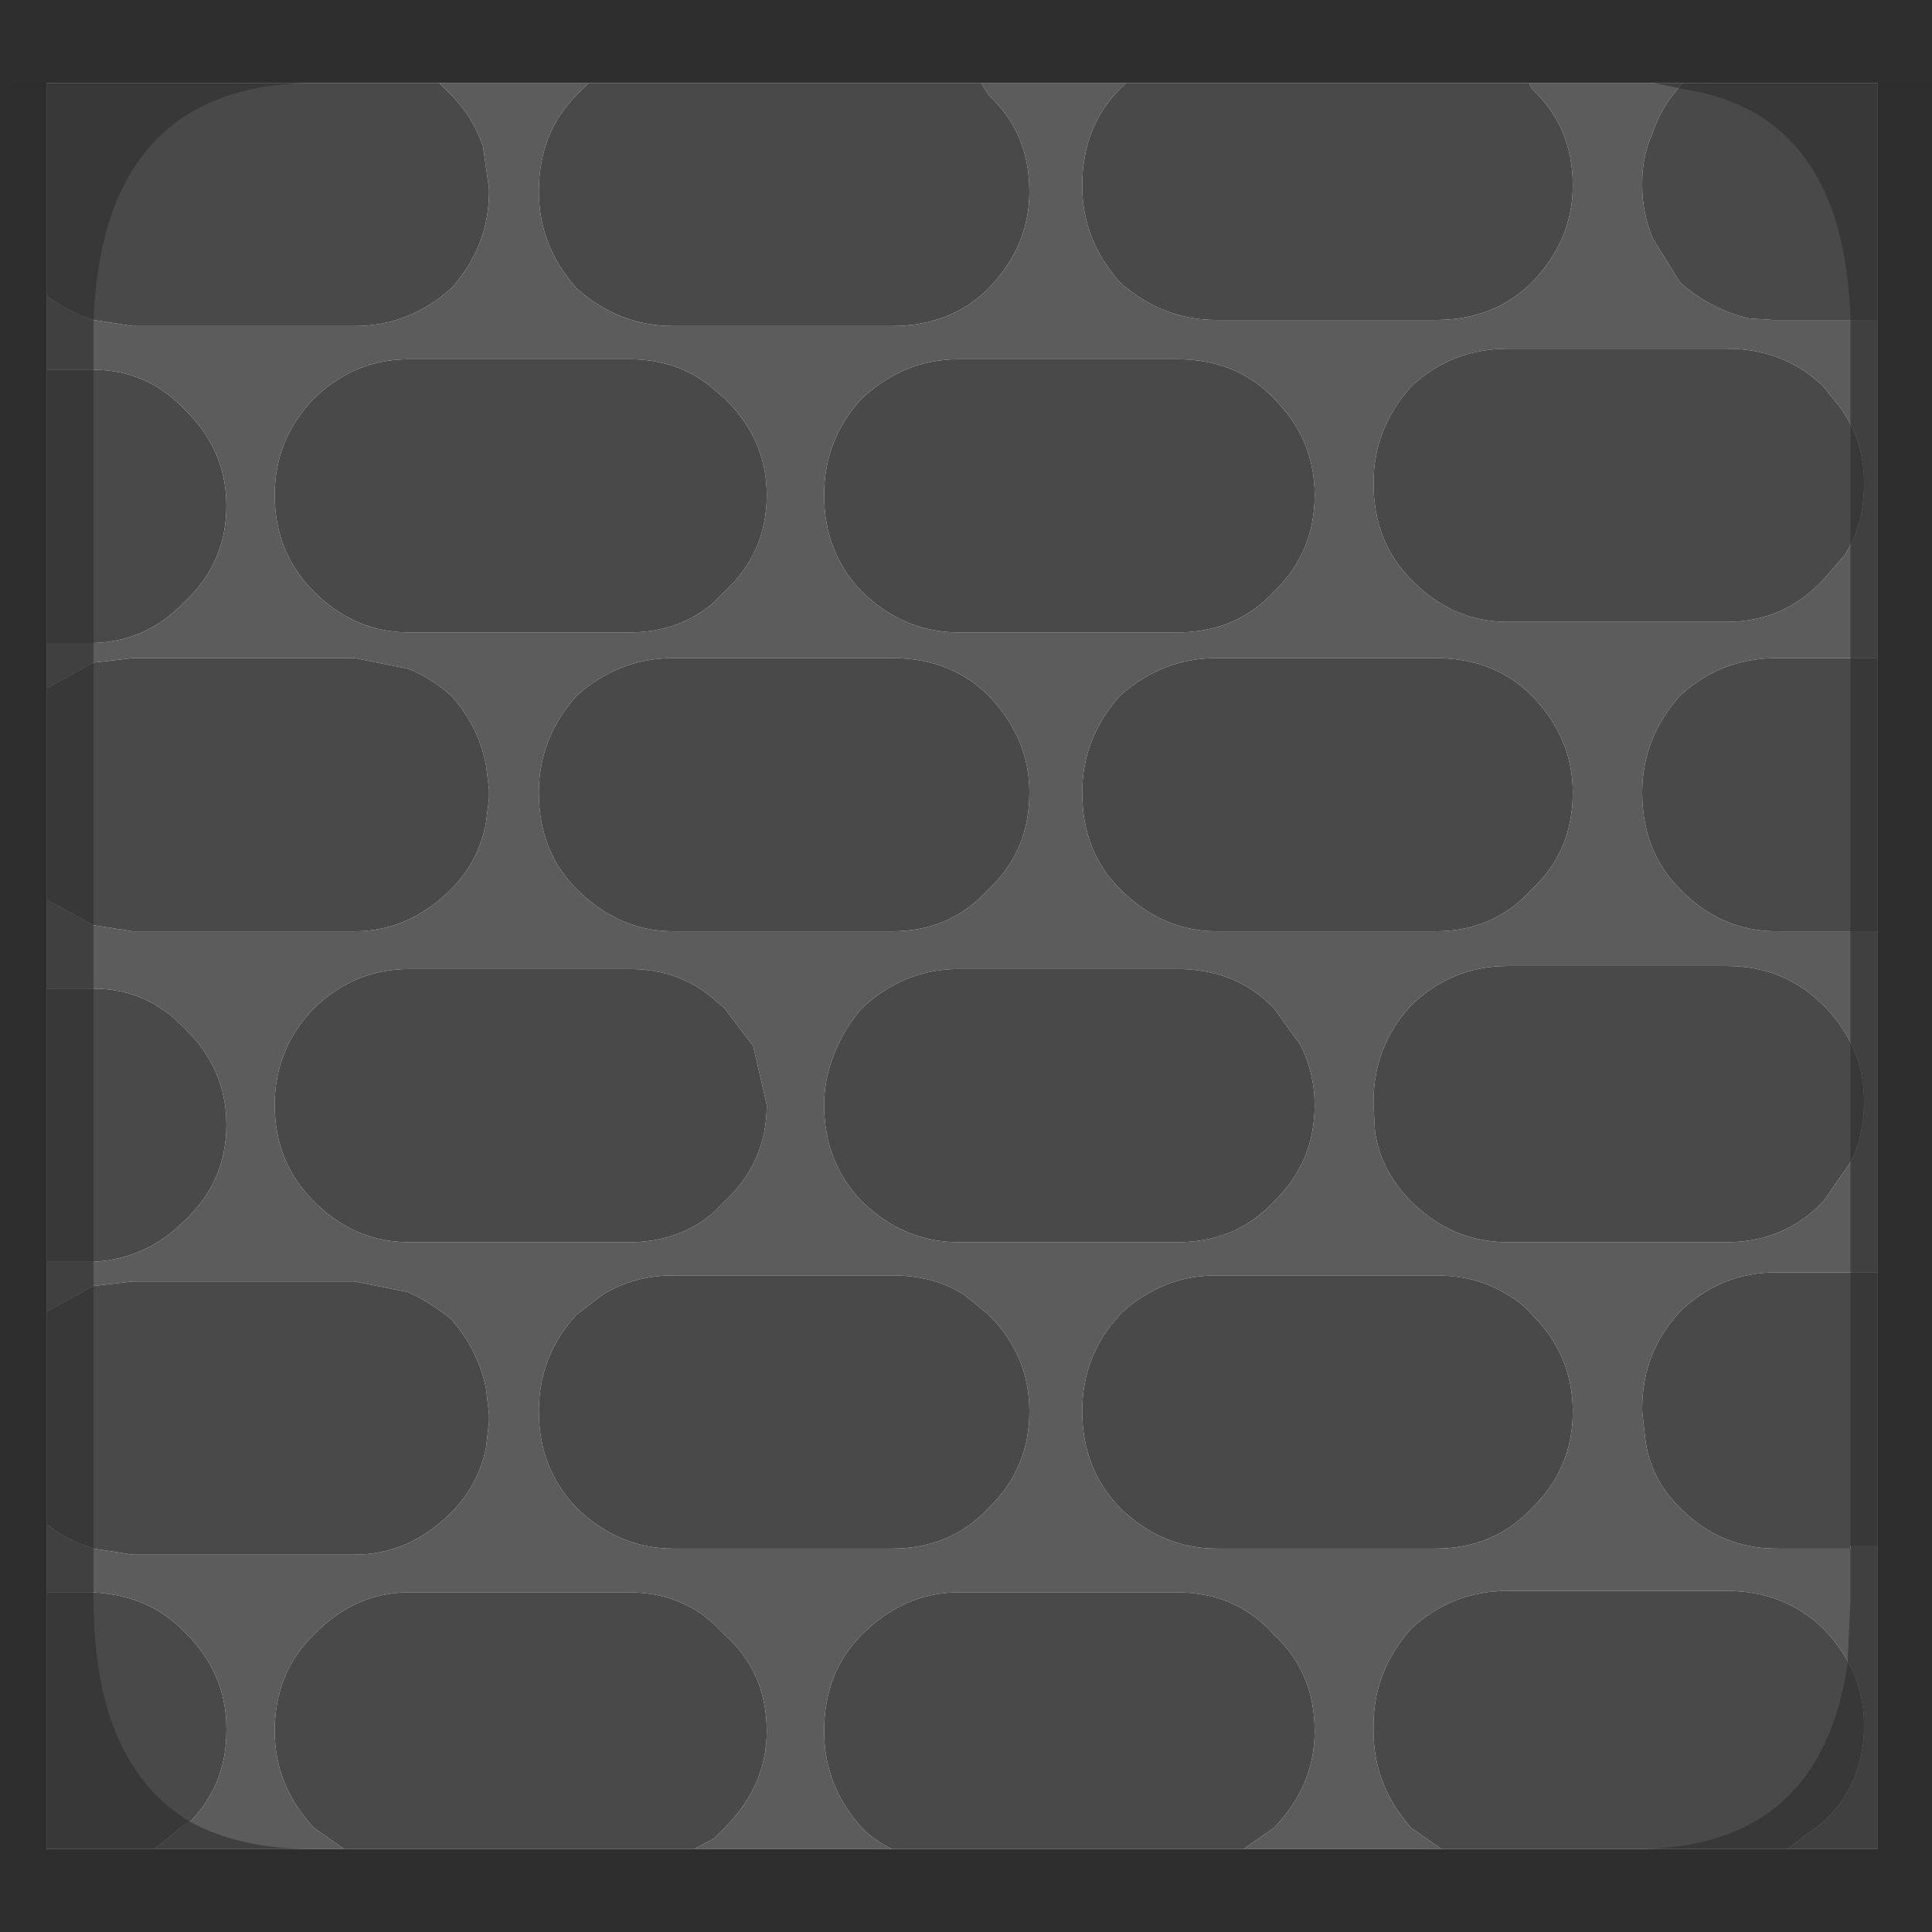
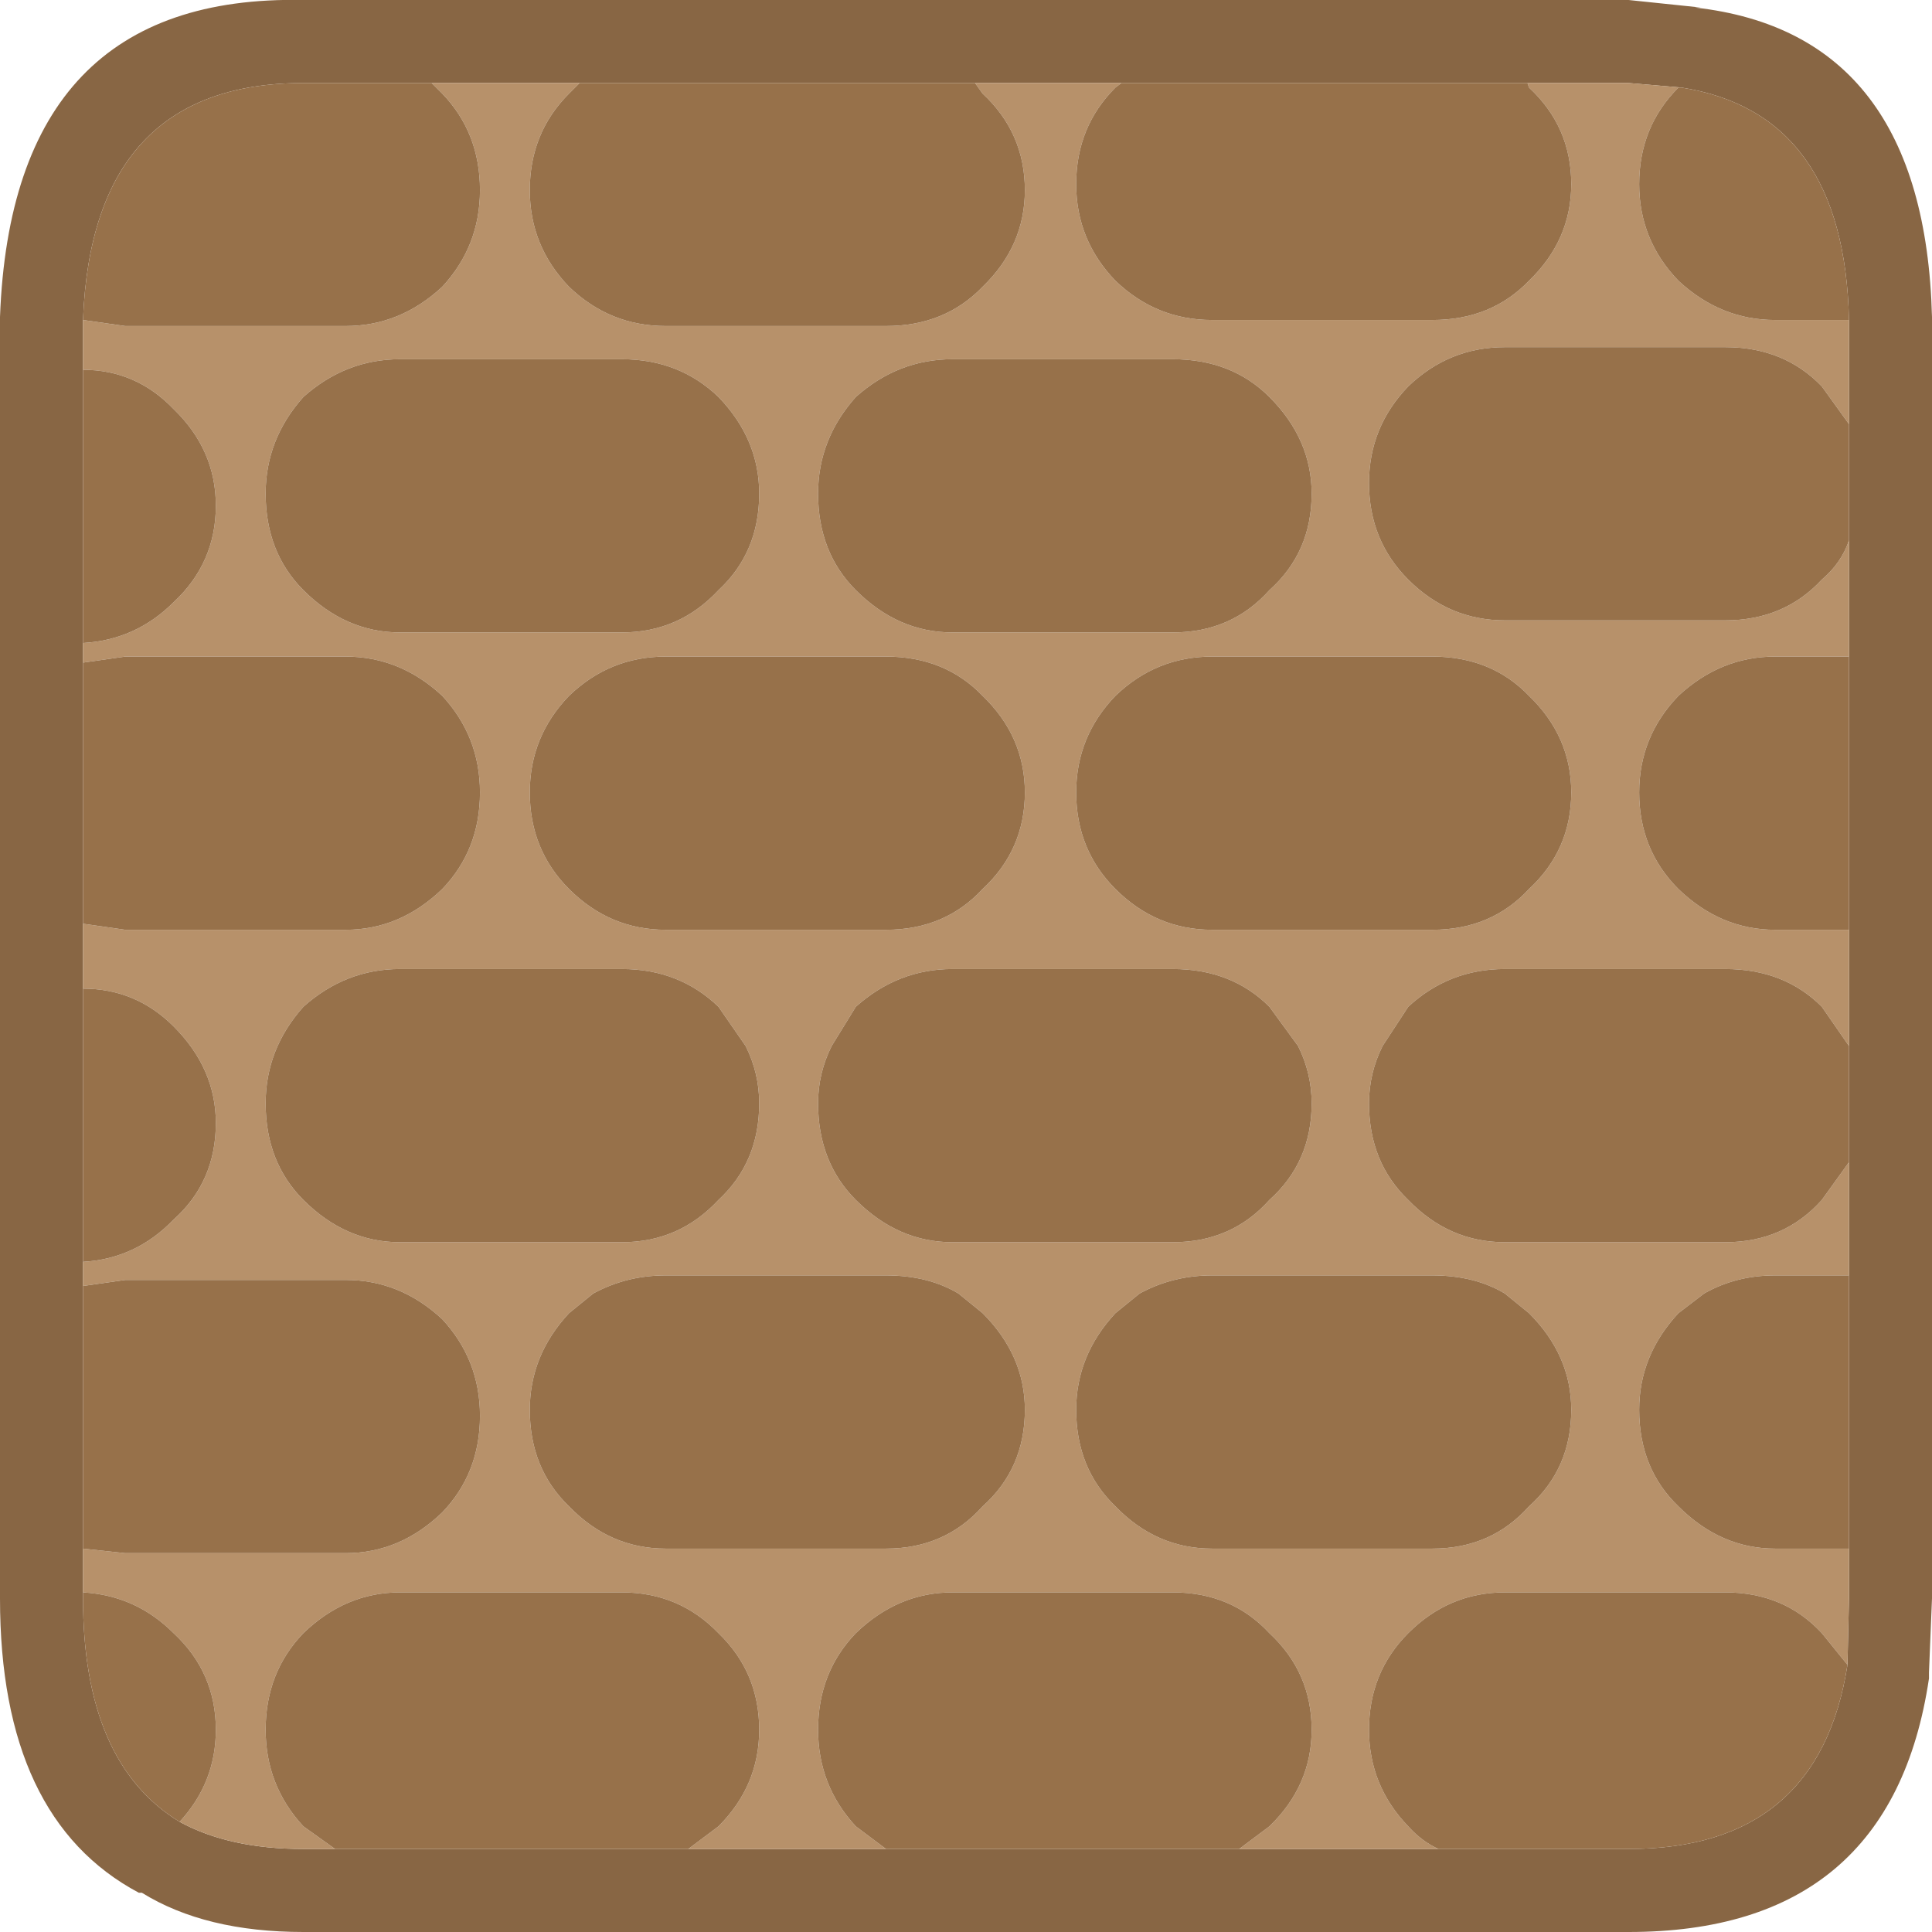
- <svg xmlns="http://www.w3.org/2000/svg" viewBox="0 0 64 64" version="1.1">
+ <svg xmlns="http://www.w3.org/2000/svg" width="64px" height="64px" viewBox="0 0 64 64" version="1.1">
  <defs />
  <g id="Page-1" stroke="none" stroke-width="1" fill="none" fill-rule="evenodd">
-     <g id="wall-black">
-       <path d="M55.75,2.75 L55.65,2.85 C55.217,3.35 54.917,3.867 54.75,4.4 C54.517,4.9 54.4,5.45 54.4,6.05 L54.4,6.15 C54.4,6.75 54.517,7.333 54.75,7.9 L55.65,9.35 C56.317,9.95 57.083,10.35 57.95,10.55 L58.75,10.6 L62.2,10.6 L62.2,21.8 L58.85,21.8 C57.617,21.8 56.55,22.217 55.65,23.05 C54.817,23.983 54.4,25.05 54.4,26.25 C54.4,27.55 54.817,28.617 55.65,29.45 C56.55,30.383 57.617,30.85 58.85,30.85 L62.2,30.85 L62.2,42.15 L58.85,42.15 C57.617,42.15 56.55,42.583 55.65,43.45 C54.817,44.35 54.4,45.417 54.4,46.65 L54.4,46.75 L54.5,47.65 C54.6,48.517 54.983,49.283 55.65,49.95 C56.55,50.85 57.617,51.3 58.85,51.3 L61.3,51.3 L61.3,51.2 L62.2,51.2 L62.2,61.25 L59.2,61.25 L60.4,60.35 C61.3,59.517 61.75,58.45 61.75,57.15 C61.75,55.95 61.3,54.883 60.4,53.95 C59.533,53.117 58.467,52.7 57.2,52.7 L49.95,52.7 C48.717,52.7 47.65,53.117 46.75,53.95 C45.917,54.883 45.5,55.95 45.5,57.15 L45.5,57.35 C45.5,58.55 45.917,59.617 46.75,60.55 L47.75,61.25 L41.2,61.25 L42.2,60.55 C43.1,59.617 43.55,58.55 43.55,57.35 C43.55,56.05 43.1,54.983 42.2,54.15 C41.367,53.217 40.3,52.75 39,52.75 L31.75,52.75 C30.55,52.75 29.483,53.217 28.55,54.15 C27.717,54.983 27.3,56.05 27.3,57.35 C27.3,58.55 27.717,59.617 28.55,60.55 C28.85,60.85 29.183,61.083 29.55,61.25 L23,61.25 L23.65,60.9 L24,60.55 C24.933,59.617 25.4,58.55 25.4,57.35 C25.4,56.05 24.933,54.983 24,54.15 L23.65,53.8 C22.883,53.1 21.95,52.75 20.85,52.75 L13.55,52.75 C12.35,52.75 11.3,53.217 10.4,54.15 C9.533,54.983 9.1,56.05 9.1,57.35 C9.1,58.55 9.533,59.617 10.4,60.55 L11.4,61.25 L5.1,61.25 L6.1,60.45 L6.3,60.35 C7.1,59.517 7.5,58.517 7.5,57.35 L7.5,57.25 C7.5,56.017 7.033,54.95 6.1,54.05 C5.333,53.25 4.333,52.817 3.1,52.75 L2.95,52.75 L1.55,52.75 L1.55,50.5 C2.05,50.867 2.567,51.133 3.1,51.3 L4.4,51.5 L11.75,51.5 C12.95,51.5 14.017,51.033 14.95,50.1 C15.55,49.5 15.933,48.783 16.1,47.95 L16.2,47.1 L16.2,46.9 L16.2,46.85 L16.1,46 C15.933,45.167 15.55,44.4 14.95,43.7 C14.45,43.3 13.967,43 13.5,42.8 L11.75,42.45 L4.4,42.45 L3.1,42.6 L1.55,43.45 L1.55,41.8 L2.95,41.8 L3.1,41.8 C4.267,41.733 5.267,41.283 6.1,40.45 C7.033,39.583 7.5,38.517 7.5,37.25 C7.5,36.017 7.033,34.95 6.1,34.05 C5.267,33.183 4.267,32.75 3.1,32.75 L2.95,32.75 L1.55,32.75 L1.55,29.8 L3.1,30.65 L4.4,30.85 L11.75,30.85 C12.95,30.85 14.017,30.383 14.95,29.45 C15.55,28.85 15.933,28.117 16.1,27.25 L16.2,26.45 L16.2,26.25 L16.2,26.15 L16.1,25.35 C15.933,24.483 15.55,23.717 14.95,23.05 C14.45,22.617 13.967,22.317 13.5,22.15 L11.75,21.8 L4.4,21.8 L3.1,21.95 L1.55,22.8 L1.55,21.3 L2.95,21.3 L3.1,21.3 C4.267,21.267 5.267,20.817 6.1,19.95 C7.033,19.083 7.5,18.017 7.5,16.75 C7.5,15.517 7.033,14.45 6.1,13.55 C5.267,12.683 4.267,12.25 3.1,12.25 L2.95,12.25 L1.55,12.25 L1.55,9.8 C2.05,10.167 2.567,10.433 3.1,10.6 L4.4,10.8 L11.75,10.8 C12.95,10.8 14.017,10.383 14.95,9.55 C15.783,8.617 16.2,7.55 16.2,6.35 L16.2,6.25 L16,4.85 C15.767,4.183 15.417,3.617 14.95,3.15 L14.85,3.05 L14.55,2.75 L19.5,2.75 L19.1,3.15 C18.267,3.983 17.85,5.05 17.85,6.35 C17.85,7.55 18.267,8.617 19.1,9.55 C20.033,10.383 21.1,10.8 22.3,10.8 L29.55,10.8 C30.85,10.8 31.917,10.383 32.75,9.55 C33.65,8.617 34.1,7.55 34.1,6.35 C34.1,5.05 33.65,3.983 32.75,3.15 L32.5,2.75 L37.3,2.75 L37.1,2.95 C36.267,3.783 35.85,4.85 35.85,6.15 C35.85,7.35 36.267,8.417 37.1,9.35 C38.033,10.183 39.1,10.6 40.3,10.6 L47.55,10.6 C48.85,10.6 49.917,10.183 50.75,9.35 C51.65,8.417 52.1,7.35 52.1,6.15 C52.1,4.85 51.65,3.783 50.75,2.95 L50.65,2.75 L55.75,2.75 M60.4,33.3 C59.533,32.433 58.467,32 57.2,32 L49.95,32 C48.717,32 47.65,32.433 46.75,33.3 C45.917,34.2 45.5,35.267 45.5,36.5 L45.5,36.6 L45.55,37.5 C45.683,38.367 46.083,39.133 46.75,39.8 C47.65,40.7 48.717,41.15 49.95,41.15 L57.2,41.15 C58.467,41.15 59.533,40.7 60.4,39.8 L61.3,38.5 C61.6,37.9 61.75,37.233 61.75,36.5 C61.75,35.267 61.3,34.2 60.4,33.3 M57.2,20.6 C58.467,20.6 59.533,20.133 60.4,19.2 L61.1,18.4 C61.533,17.733 61.75,16.933 61.75,16 C61.75,15.1 61.5,14.283 61,13.55 L60.4,12.8 C59.533,11.967 58.467,11.55 57.2,11.55 L49.95,11.55 C48.717,11.55 47.65,11.967 46.75,12.8 C45.917,13.733 45.5,14.8 45.5,16 C45.5,17.3 45.917,18.367 46.75,19.2 C47.65,20.133 48.717,20.6 49.95,20.6 L57.2,20.6 M40.3,21.8 C39.1,21.8 38.033,22.217 37.1,23.05 C36.267,23.983 35.85,25.05 35.85,26.25 C35.85,27.55 36.267,28.617 37.1,29.45 C38.033,30.383 39.1,30.85 40.3,30.85 L47.55,30.85 C48.85,30.85 49.917,30.383 50.75,29.45 C51.65,28.617 52.1,27.55 52.1,26.25 C52.1,25.05 51.65,23.983 50.75,23.05 C49.917,22.217 48.85,21.8 47.55,21.8 L40.3,21.8 M42.2,19.6 C43.1,18.733 43.55,17.667 43.55,16.4 C43.55,15.167 43.1,14.1 42.2,13.2 C41.367,12.333 40.3,11.9 39,11.9 L31.75,11.9 C30.55,11.9 29.483,12.333 28.55,13.2 C27.717,14.1 27.3,15.167 27.3,16.4 C27.3,17.667 27.717,18.733 28.55,19.6 C29.483,20.5 30.55,20.95 31.75,20.95 L39,20.95 C40.3,20.95 41.367,20.5 42.2,19.6 M22.3,21.8 C21.1,21.8 20.033,22.217 19.1,23.05 C18.267,23.983 17.85,25.05 17.85,26.25 C17.85,27.55 18.267,28.617 19.1,29.45 C20.033,30.383 21.1,30.85 22.3,30.85 L29.55,30.85 C30.85,30.85 31.917,30.383 32.75,29.45 C33.65,28.617 34.1,27.55 34.1,26.25 C34.1,25.05 33.65,23.983 32.75,23.05 C31.917,22.217 30.85,21.8 29.55,21.8 L22.3,21.8 M20.85,20.95 C21.95,20.95 22.883,20.617 23.65,19.95 L24,19.6 C24.933,18.733 25.4,17.667 25.4,16.4 C25.4,15.167 24.933,14.1 24,13.2 L23.65,12.9 C22.883,12.233 21.95,11.9 20.85,11.9 L13.55,11.9 C12.35,11.9 11.3,12.333 10.4,13.2 C9.533,14.1 9.1,15.167 9.1,16.4 C9.1,17.667 9.533,18.733 10.4,19.6 C11.3,20.5 12.35,20.95 13.55,20.95 L20.85,20.95 M40.3,42.25 C39.433,42.25 38.65,42.467 37.95,42.9 C37.65,43.067 37.367,43.283 37.1,43.55 C36.267,44.45 35.85,45.517 35.85,46.75 C35.85,48.017 36.267,49.083 37.1,49.95 C38.033,50.85 39.1,51.3 40.3,51.3 L47.55,51.3 C48.85,51.3 49.917,50.85 50.75,49.95 C51.65,49.083 52.1,48.017 52.1,46.75 C52.1,45.517 51.65,44.45 50.75,43.55 C50.517,43.283 50.25,43.067 49.95,42.9 C49.283,42.467 48.483,42.25 47.55,42.25 L40.3,42.25 M19.1,43.55 C18.267,44.45 17.85,45.517 17.85,46.75 C17.85,48.017 18.267,49.083 19.1,49.95 C20.033,50.85 21.1,51.3 22.3,51.3 L29.55,51.3 C30.85,51.3 31.917,50.85 32.75,49.95 C33.65,49.083 34.1,48.017 34.1,46.75 C34.1,45.517 33.65,44.45 32.75,43.55 L31.95,42.9 C31.283,42.467 30.483,42.25 29.55,42.25 L22.3,42.25 C21.433,42.25 20.65,42.467 19.95,42.9 L19.1,43.55 M23.65,33.1 C22.883,32.433 21.95,32.1 20.85,32.1 L13.55,32.1 C12.35,32.1 11.3,32.533 10.4,33.4 C9.533,34.3 9.1,35.367 9.1,36.6 C9.1,37.867 9.533,38.933 10.4,39.8 C11.3,40.7 12.35,41.15 13.55,41.15 L20.85,41.15 C21.95,41.15 22.883,40.817 23.65,40.15 L24,39.8 C24.933,38.933 25.4,37.867 25.4,36.6 L24.95,34.65 L24,33.4 L23.65,33.1 M31.75,32.1 C30.55,32.1 29.483,32.533 28.55,33.4 C28.183,33.833 27.917,34.25 27.75,34.65 C27.45,35.283 27.3,35.933 27.3,36.6 C27.3,37.867 27.717,38.933 28.55,39.8 C29.483,40.7 30.55,41.15 31.75,41.15 L39,41.15 C40.3,41.15 41.367,40.7 42.2,39.8 C43.1,38.933 43.55,37.867 43.55,36.6 C43.55,35.933 43.4,35.283 43.1,34.65 L42.2,33.4 C41.367,32.533 40.3,32.1 39,32.1 L31.75,32.1" id="Shape" fill="#5C5C5C" />
-       <path d="M31.75,32.1 L39,32.1 C40.3,32.1 41.367,32.533 42.2,33.4 L43.1,34.65 C43.4,35.283 43.55,35.933 43.55,36.6 C43.55,37.867 43.1,38.933 42.2,39.8 C41.367,40.7 40.3,41.15 39,41.15 L31.75,41.15 C30.55,41.15 29.483,40.7 28.55,39.8 C27.717,38.933 27.3,37.867 27.3,36.6 C27.3,35.933 27.45,35.283 27.75,34.65 C27.917,34.25 28.183,33.833 28.55,33.4 C29.483,32.533 30.55,32.1 31.75,32.1 M62.2,10.6 L58.75,10.6 L57.95,10.55 C57.083,10.35 56.317,9.95 55.65,9.35 L54.75,7.9 C54.517,7.333 54.4,6.75 54.4,6.15 L54.4,6.05 C54.4,5.45 54.517,4.9 54.75,4.4 C54.917,3.867 55.217,3.35 55.65,2.85 L55.75,2.75 L62.2,2.75 L62.2,10.6 M50.65,2.75 L50.75,2.95 C51.65,3.783 52.1,4.85 52.1,6.15 C52.1,7.35 51.65,8.417 50.75,9.35 C49.917,10.183 48.85,10.6 47.55,10.6 L40.3,10.6 C39.1,10.6 38.033,10.183 37.1,9.35 C36.267,8.417 35.85,7.35 35.85,6.15 C35.85,4.85 36.267,3.783 37.1,2.95 L37.3,2.75 L50.65,2.75 M32.5,2.75 L32.75,3.15 C33.65,3.983 34.1,5.05 34.1,6.35 C34.1,7.55 33.65,8.617 32.75,9.55 C31.917,10.383 30.85,10.8 29.55,10.8 L22.3,10.8 C21.1,10.8 20.033,10.383 19.1,9.55 C18.267,8.617 17.85,7.55 17.85,6.35 C17.85,5.05 18.267,3.983 19.1,3.15 L19.5,2.75 L32.5,2.75 M14.55,2.75 L14.85,3.05 L14.95,3.15 C15.417,3.617 15.767,4.183 16,4.85 L16.2,6.25 L16.2,6.35 C16.2,7.55 15.783,8.617 14.95,9.55 C14.017,10.383 12.95,10.8 11.75,10.8 L4.4,10.8 L3.1,10.6 C2.567,10.433 2.05,10.167 1.55,9.8 L1.55,2.75 L14.55,2.75 M1.55,12.25 L2.95,12.25 L3.1,12.25 C4.267,12.25 5.267,12.683 6.1,13.55 C7.033,14.45 7.5,15.517 7.5,16.75 C7.5,18.017 7.033,19.083 6.1,19.95 C5.267,20.817 4.267,21.267 3.1,21.3 L2.95,21.3 L1.55,21.3 L1.55,12.25 M1.55,22.8 L3.1,21.95 L4.4,21.8 L11.75,21.8 L13.5,22.15 C13.967,22.317 14.45,22.617 14.95,23.05 C15.55,23.717 15.933,24.483 16.1,25.35 L16.2,26.15 L16.2,26.25 L16.2,26.45 L16.1,27.25 C15.933,28.117 15.55,28.85 14.95,29.45 C14.017,30.383 12.95,30.85 11.75,30.85 L4.4,30.85 L3.1,30.65 L1.55,29.8 L1.55,22.8 M1.55,32.75 L2.95,32.75 L3.1,32.75 C4.267,32.75 5.267,33.183 6.1,34.05 C7.033,34.95 7.5,36.017 7.5,37.25 C7.5,38.517 7.033,39.583 6.1,40.45 C5.267,41.283 4.267,41.733 3.1,41.8 L2.95,41.8 L1.55,41.8 L1.55,32.75 M1.55,43.45 L3.1,42.6 L4.4,42.45 L11.75,42.45 L13.5,42.8 C13.967,43 14.45,43.3 14.95,43.7 C15.55,44.4 15.933,45.167 16.1,46 L16.2,46.85 L16.2,46.9 L16.2,47.1 L16.1,47.95 C15.933,48.783 15.55,49.5 14.95,50.1 C14.017,51.033 12.95,51.5 11.75,51.5 L4.4,51.5 L3.1,51.3 C2.567,51.133 2.05,50.867 1.55,50.5 L1.55,43.45 M1.55,52.75 L2.95,52.75 L3.1,52.75 C4.333,52.817 5.333,53.25 6.1,54.05 C7.033,54.95 7.5,56.017 7.5,57.25 L7.5,57.35 C7.5,58.517 7.1,59.517 6.3,60.35 L6.1,60.45 L5.1,61.25 L1.55,61.25 L1.55,52.75 M11.4,61.25 L10.4,60.55 C9.533,59.617 9.1,58.55 9.1,57.35 C9.1,56.05 9.533,54.983 10.4,54.15 C11.3,53.217 12.35,52.75 13.55,52.75 L20.85,52.75 C21.95,52.75 22.883,53.1 23.65,53.8 L24,54.15 C24.933,54.983 25.4,56.05 25.4,57.35 C25.4,58.55 24.933,59.617 24,60.55 L23.65,60.9 L23,61.25 L11.4,61.25 M29.55,61.25 C29.183,61.083 28.85,60.85 28.55,60.55 C27.717,59.617 27.3,58.55 27.3,57.35 C27.3,56.05 27.717,54.983 28.55,54.15 C29.483,53.217 30.55,52.75 31.75,52.75 L39,52.75 C40.3,52.75 41.367,53.217 42.2,54.15 C43.1,54.983 43.55,56.05 43.55,57.35 C43.55,58.55 43.1,59.617 42.2,60.55 L41.2,61.25 L29.55,61.25 M47.75,61.25 L46.75,60.55 C45.917,59.617 45.5,58.55 45.5,57.35 L45.5,57.15 C45.5,55.95 45.917,54.883 46.75,53.95 C47.65,53.117 48.717,52.7 49.95,52.7 L57.2,52.7 C58.467,52.7 59.533,53.117 60.4,53.95 C61.3,54.883 61.75,55.95 61.75,57.15 C61.75,58.45 61.3,59.517 60.4,60.35 L59.2,61.25 L47.75,61.25 M62.2,51.2 L61.3,51.2 L61.3,51.3 L58.85,51.3 C57.617,51.3 56.55,50.85 55.65,49.95 C54.983,49.283 54.6,48.517 54.5,47.65 L54.4,46.75 L54.4,46.65 C54.4,45.417 54.817,44.35 55.65,43.45 C56.55,42.583 57.617,42.15 58.85,42.15 L62.2,42.15 L62.2,51.2 M62.2,30.85 L58.85,30.85 C57.617,30.85 56.55,30.383 55.65,29.45 C54.817,28.617 54.4,27.55 54.4,26.25 C54.4,25.05 54.817,23.983 55.65,23.05 C56.55,22.217 57.617,21.8 58.85,21.8 L62.2,21.8 L62.2,30.85 M57.2,20.6 L49.95,20.6 C48.717,20.6 47.65,20.133 46.75,19.2 C45.917,18.367 45.5,17.3 45.5,16 C45.5,14.8 45.917,13.733 46.75,12.8 C47.65,11.967 48.717,11.55 49.95,11.55 L57.2,11.55 C58.467,11.55 59.533,11.967 60.4,12.8 L61,13.55 C61.5,14.283 61.75,15.1 61.75,16 C61.75,16.933 61.533,17.733 61.1,18.4 L60.4,19.2 C59.533,20.133 58.467,20.6 57.2,20.6 M60.4,33.3 C61.3,34.2 61.75,35.267 61.75,36.5 C61.75,37.233 61.6,37.9 61.3,38.5 L60.4,39.8 C59.533,40.7 58.467,41.15 57.2,41.15 L49.95,41.15 C48.717,41.15 47.65,40.7 46.75,39.8 C46.083,39.133 45.683,38.367 45.55,37.5 L45.5,36.6 L45.5,36.5 C45.5,35.267 45.917,34.2 46.75,33.3 C47.65,32.433 48.717,32 49.95,32 L57.2,32 C58.467,32 59.533,32.433 60.4,33.3 M42.2,19.6 C41.367,20.5 40.3,20.95 39,20.95 L31.75,20.95 C30.55,20.95 29.483,20.5 28.55,19.6 C27.717,18.733 27.3,17.667 27.3,16.4 C27.3,15.167 27.717,14.1 28.55,13.2 C29.483,12.333 30.55,11.9 31.75,11.9 L39,11.9 C40.3,11.9 41.367,12.333 42.2,13.2 C43.1,14.1 43.55,15.167 43.55,16.4 C43.55,17.667 43.1,18.733 42.2,19.6 M40.3,21.8 L47.55,21.8 C48.85,21.8 49.917,22.217 50.75,23.05 C51.65,23.983 52.1,25.05 52.1,26.25 C52.1,27.55 51.65,28.617 50.75,29.45 C49.917,30.383 48.85,30.85 47.55,30.85 L40.3,30.85 C39.1,30.85 38.033,30.383 37.1,29.45 C36.267,28.617 35.85,27.55 35.85,26.25 C35.85,25.05 36.267,23.983 37.1,23.05 C38.033,22.217 39.1,21.8 40.3,21.8 M20.85,20.95 L13.55,20.95 C12.35,20.95 11.3,20.5 10.4,19.6 C9.533,18.733 9.1,17.667 9.1,16.4 C9.1,15.167 9.533,14.1 10.4,13.2 C11.3,12.333 12.35,11.9 13.55,11.9 L20.85,11.9 C21.95,11.9 22.883,12.233 23.65,12.9 L24,13.2 C24.933,14.1 25.4,15.167 25.4,16.4 C25.4,17.667 24.933,18.733 24,19.6 L23.65,19.95 C22.883,20.617 21.95,20.95 20.85,20.95 M22.3,21.8 L29.55,21.8 C30.85,21.8 31.917,22.217 32.75,23.05 C33.65,23.983 34.1,25.05 34.1,26.25 C34.1,27.55 33.65,28.617 32.75,29.45 C31.917,30.383 30.85,30.85 29.55,30.85 L22.3,30.85 C21.1,30.85 20.033,30.383 19.1,29.45 C18.267,28.617 17.85,27.55 17.85,26.25 C17.85,25.05 18.267,23.983 19.1,23.05 C20.033,22.217 21.1,21.8 22.3,21.8 M23.65,33.1 L24,33.4 L24.95,34.65 L25.4,36.6 C25.4,37.867 24.933,38.933 24,39.8 L23.65,40.15 C22.883,40.817 21.95,41.15 20.85,41.15 L13.55,41.15 C12.35,41.15 11.3,40.7 10.4,39.8 C9.533,38.933 9.1,37.867 9.1,36.6 C9.1,35.367 9.533,34.3 10.4,33.4 C11.3,32.533 12.35,32.1 13.55,32.1 L20.85,32.1 C21.95,32.1 22.883,32.433 23.65,33.1 M19.1,43.55 L19.95,42.9 C20.65,42.467 21.433,42.25 22.3,42.25 L29.55,42.25 C30.483,42.25 31.283,42.467 31.95,42.9 L32.75,43.55 C33.65,44.45 34.1,45.517 34.1,46.75 C34.1,48.017 33.65,49.083 32.75,49.95 C31.917,50.85 30.85,51.3 29.55,51.3 L22.3,51.3 C21.1,51.3 20.033,50.85 19.1,49.95 C18.267,49.083 17.85,48.017 17.85,46.75 C17.85,45.517 18.267,44.45 19.1,43.55 M40.3,42.25 L47.55,42.25 C48.483,42.25 49.283,42.467 49.95,42.9 C50.25,43.067 50.517,43.283 50.75,43.55 C51.65,44.45 52.1,45.517 52.1,46.75 C52.1,48.017 51.65,49.083 50.75,49.95 C49.917,50.85 48.85,51.3 47.55,51.3 L40.3,51.3 C39.1,51.3 38.033,50.85 37.1,49.95 C36.267,49.083 35.85,48.017 35.85,46.75 C35.85,45.517 36.267,44.45 37.1,43.55 C37.367,43.283 37.65,43.067 37.95,42.9 C38.65,42.467 39.433,42.25 40.3,42.25" id="Shape" fill="#494949" />
-       <path d="M55.75,2.75 L50.65,2.75 L37.3,2.75 L32.5,2.75 L19.5,2.75 L14.55,2.75 L1.55,2.75 L1.55,9.8 L1.55,12.25 L1.55,21.3 L1.55,22.8 L1.55,29.8 L1.55,32.75 L1.55,41.8 L1.55,43.45 L1.55,50.5 L1.55,52.75 L1.55,61.25 L5.1,61.25 L11.4,61.25 L23,61.25 L29.55,61.25 L41.2,61.25 L47.75,61.25 L59.2,61.25 L62.2,61.25 L62.2,51.2 L62.2,42.15 L62.2,30.85 L62.2,21.8 L62.2,10.6 L62.2,2.75 L55.75,2.75 M64,0 L64,64 L0,64 L0,0 L9.75,0 L10.4,0 L64,0" id="Shape" fill="#2E2E2E" />
-       <path d="M10.1,2.75 C5.633,2.883 3.3,5.5 3.1,10.6 L3.1,11.15 L3.1,52.95 C3.1,56.617 4.167,59.083 6.3,60.35 C7.333,60.917 8.6,61.217 10.1,61.25 L0.4,61.25 L0.4,2.75 L10.1,2.75 M61.3,10.6 C61.167,6.033 59.317,3.483 55.75,2.95 L54.8,2.75 L64,2.75 L64,61.25 L54.5,61.25 C58.367,61.15 60.6,59.117 61.2,55.15 L61.3,52.95 L61.3,11.15 L61.3,10.6" id="Shape" fill-opacity="0.6" fill="#2E2E2E" />
+     <g id="wall-brown-rounded" transform="translate(0, -1)">
+       <path d="M56.15,1.25 C61.217,1.817 63.833,5.233 64,11.5 L64,11.6 L64,12.15 L64,53.95 L63.9,56.4 L63.9,56.6 C63.067,62.2 59.75,65 53.95,65 L10.05,65 C7.883,65 6.1,64.567 4.7,63.7 L4.6,63.7 C1.533,62.067 0,58.817 0,53.95 L0,12.15 L0,11.6 L0,11.5 C0.267,4.367 3.617,0.867 10.05,1 L53.95,1 L56.35,1.25 L56.15,1.25 M55.7,3.9 L53.95,3.75 L50.6,3.75 L37.15,3.75 L32.3,3.75 L19.2,3.75 L14.3,3.75 L10.05,3.75 C5.383,3.75 2.95,6.367 2.75,11.6 L2.75,12.15 L2.75,13.25 L2.75,22.3 L2.75,22.95 L2.75,31.6 L2.75,33.75 L2.75,42.8 L2.75,43.6 L2.75,52.3 L2.75,53.75 L2.75,53.95 C2.75,57.583 3.817,60.05 5.95,61.35 C7.05,61.95 8.417,62.25 10.05,62.25 L11.1,62.25 L22.8,62.25 L29.35,62.25 L41.05,62.25 L47.65,62.25 L53.95,62.25 C58.15,62.25 60.567,60.217 61.2,56.15 L61.25,53.95 L61.25,52.3 L61.25,43.25 L61.25,39.5 L61.25,35.65 L61.25,31.8 L61.25,22.75 L61.25,18.9 L61.25,15.05 L61.25,12.15 L61.25,11.6 C61.15,7.033 59.3,4.467 55.7,3.9" id="Shape" fill="#886644" />
+       <path d="M55.7,3.9 L55.6,3.9 C54.733,4.767 54.3,5.833 54.3,7.1 C54.3,8.333 54.733,9.4 55.6,10.3 C56.533,11.167 57.6,11.6 58.8,11.6 L61.25,11.6 L61.25,12.15 L61.25,15.05 L60.35,13.8 C59.517,12.933 58.45,12.5 57.15,12.5 L49.85,12.5 C48.617,12.5 47.55,12.933 46.65,13.8 C45.783,14.7 45.35,15.767 45.35,17 C45.35,18.267 45.783,19.333 46.65,20.2 C47.55,21.1 48.617,21.55 49.85,21.55 L57.15,21.55 C58.45,21.55 59.517,21.1 60.35,20.2 C60.783,19.833 61.083,19.4 61.25,18.9 L61.25,22.75 L58.8,22.75 C57.6,22.75 56.533,23.183 55.6,24.05 C54.733,24.95 54.3,26.017 54.3,27.25 C54.3,28.517 54.733,29.583 55.6,30.45 C56.533,31.35 57.6,31.8 58.8,31.8 L61.25,31.8 L61.25,35.65 L60.35,34.35 C59.517,33.517 58.45,33.1 57.15,33.1 L49.85,33.1 C48.617,33.1 47.55,33.517 46.65,34.35 L45.8,35.65 C45.5,36.25 45.35,36.883 45.35,37.55 C45.35,38.85 45.783,39.917 46.65,40.75 C47.55,41.683 48.617,42.15 49.85,42.15 L57.15,42.15 C58.45,42.15 59.517,41.683 60.35,40.75 L61.25,39.5 L61.25,43.25 L58.8,43.25 C57.933,43.25 57.15,43.45 56.45,43.85 L55.6,44.5 C54.733,45.433 54.3,46.5 54.3,47.7 C54.3,49 54.733,50.067 55.6,50.9 C56.533,51.833 57.6,52.3 58.8,52.3 L61.25,52.3 L61.25,53.95 L61.2,56.15 L60.35,55.1 C59.517,54.2 58.45,53.75 57.15,53.75 L49.85,53.75 C48.617,53.75 47.55,54.2 46.65,55.1 C45.783,55.967 45.35,57.033 45.35,58.3 C45.35,59.533 45.783,60.6 46.65,61.5 C46.95,61.833 47.283,62.083 47.65,62.25 L41.05,62.25 L42.05,61.5 C42.983,60.6 43.45,59.533 43.45,58.3 C43.45,57.033 42.983,55.967 42.05,55.1 C41.217,54.2 40.15,53.75 38.85,53.75 L31.55,53.75 C30.35,53.75 29.283,54.2 28.35,55.1 C27.517,55.967 27.1,57.033 27.1,58.3 C27.1,59.533 27.517,60.6 28.35,61.5 L29.35,62.25 L22.8,62.25 L23.8,61.5 C24.7,60.6 25.15,59.533 25.15,58.3 C25.15,57.033 24.7,55.967 23.8,55.1 C22.933,54.2 21.867,53.75 20.6,53.75 L13.25,53.75 C12.05,53.75 10.983,54.2 10.05,55.1 C9.217,55.967 8.8,57.033 8.8,58.3 C8.8,59.533 9.217,60.6 10.05,61.5 L11.1,62.25 L10.05,62.25 C8.417,62.25 7.05,61.95 5.95,61.35 C6.75,60.483 7.15,59.467 7.15,58.3 C7.15,57.033 6.683,55.967 5.75,55.1 C4.917,54.267 3.917,53.817 2.75,53.75 L2.75,52.3 L4.15,52.45 L11.45,52.45 C12.65,52.45 13.717,52 14.65,51.1 C15.483,50.233 15.9,49.167 15.9,47.9 C15.9,46.667 15.483,45.6 14.65,44.7 C13.717,43.833 12.65,43.4 11.45,43.4 L4.15,43.4 L2.75,43.6 L2.75,42.8 C3.917,42.733 4.917,42.267 5.75,41.4 C6.683,40.567 7.15,39.5 7.15,38.2 C7.15,37 6.683,35.933 5.75,35 C4.917,34.167 3.917,33.75 2.75,33.75 L2.75,31.6 L4.15,31.8 L11.45,31.8 C12.65,31.8 13.717,31.35 14.65,30.45 C15.483,29.583 15.9,28.517 15.9,27.25 C15.9,26.017 15.483,24.95 14.65,24.05 C13.717,23.183 12.65,22.75 11.45,22.75 L4.15,22.75 L2.75,22.95 L2.75,22.3 C3.917,22.233 4.917,21.783 5.75,20.95 C6.683,20.083 7.15,19.017 7.15,17.75 C7.15,16.517 6.683,15.45 5.75,14.55 C4.917,13.683 3.917,13.25 2.75,13.25 L2.75,12.15 L2.75,11.6 L4.15,11.8 L11.45,11.8 C12.65,11.8 13.717,11.367 14.65,10.5 C15.483,9.6 15.9,8.533 15.9,7.3 C15.9,6.033 15.483,4.967 14.65,4.1 L14.3,3.75 L19.2,3.75 L18.85,4.1 C17.983,4.967 17.55,6.033 17.55,7.3 C17.55,8.533 17.983,9.6 18.85,10.5 C19.75,11.367 20.817,11.8 22.05,11.8 L29.35,11.8 C30.65,11.8 31.717,11.367 32.55,10.5 C33.483,9.6 33.95,8.533 33.95,7.3 C33.95,6.033 33.483,4.967 32.55,4.1 L32.3,3.75 L37.15,3.75 L36.95,3.9 C36.083,4.767 35.65,5.833 35.65,7.1 C35.65,8.333 36.083,9.4 36.95,10.3 C37.85,11.167 38.917,11.6 40.15,11.6 L47.45,11.6 C48.75,11.6 49.817,11.167 50.65,10.3 C51.583,9.4 52.05,8.333 52.05,7.1 C52.05,5.833 51.583,4.767 50.65,3.9 L50.6,3.75 L53.95,3.75 L55.7,3.9 M31.55,33.1 C30.35,33.1 29.283,33.517 28.35,34.35 L27.55,35.65 C27.25,36.25 27.1,36.883 27.1,37.55 C27.1,38.85 27.517,39.917 28.35,40.75 C29.283,41.683 30.35,42.15 31.55,42.15 L38.85,42.15 C40.15,42.15 41.217,41.683 42.05,40.75 C42.983,39.917 43.45,38.85 43.45,37.55 C43.45,36.883 43.3,36.25 43,35.65 L42.05,34.35 C41.217,33.517 40.15,33.1 38.85,33.1 L31.55,33.1 M32.55,24.05 C31.717,23.183 30.65,22.75 29.35,22.75 L22.05,22.75 C20.817,22.75 19.75,23.183 18.85,24.05 C17.983,24.95 17.55,26.017 17.55,27.25 C17.55,28.517 17.983,29.583 18.85,30.45 C19.75,31.35 20.817,31.8 22.05,31.8 L29.35,31.8 C30.65,31.8 31.717,31.35 32.55,30.45 C33.483,29.583 33.95,28.517 33.95,27.25 C33.95,26.017 33.483,24.95 32.55,24.05 M40.15,22.75 C38.917,22.75 37.85,23.183 36.95,24.05 C36.083,24.95 35.65,26.017 35.65,27.25 C35.65,28.517 36.083,29.583 36.95,30.45 C37.85,31.35 38.917,31.8 40.15,31.8 L47.45,31.8 C48.75,31.8 49.817,31.35 50.65,30.45 C51.583,29.583 52.05,28.517 52.05,27.25 C52.05,26.017 51.583,24.95 50.65,24.05 C49.817,23.183 48.75,22.75 47.45,22.75 L40.15,22.75 M31.55,12.9 C30.35,12.9 29.283,13.317 28.35,14.15 C27.517,15.083 27.1,16.15 27.1,17.35 C27.1,18.65 27.517,19.717 28.35,20.55 C29.283,21.483 30.35,21.95 31.55,21.95 L38.85,21.95 C40.15,21.95 41.217,21.483 42.05,20.55 C42.983,19.717 43.45,18.65 43.45,17.35 C43.45,16.15 42.983,15.083 42.05,14.15 C41.217,13.317 40.15,12.9 38.85,12.9 L31.55,12.9 M49.85,43.85 C49.183,43.45 48.383,43.25 47.45,43.25 L40.15,43.25 C39.283,43.25 38.483,43.45 37.75,43.85 L36.95,44.5 C36.083,45.433 35.65,46.5 35.65,47.7 C35.65,49 36.083,50.067 36.95,50.9 C37.85,51.833 38.917,52.3 40.15,52.3 L47.45,52.3 C48.75,52.3 49.817,51.833 50.65,50.9 C51.583,50.067 52.05,49 52.05,47.7 C52.05,46.5 51.583,45.433 50.65,44.5 L49.85,43.85 M31.75,43.85 C31.083,43.45 30.283,43.25 29.35,43.25 L22.05,43.25 C21.183,43.25 20.383,43.45 19.65,43.85 L18.85,44.5 C17.983,45.433 17.55,46.5 17.55,47.7 C17.55,49 17.983,50.067 18.85,50.9 C19.75,51.833 20.817,52.3 22.05,52.3 L29.35,52.3 C30.65,52.3 31.717,51.833 32.55,50.9 C33.483,50.067 33.95,49 33.95,47.7 C33.95,46.5 33.483,45.433 32.55,44.5 L31.75,43.85 M13.25,12.9 C12.05,12.9 10.983,13.317 10.05,14.15 C9.217,15.083 8.8,16.15 8.8,17.35 C8.8,18.65 9.217,19.717 10.05,20.55 C10.983,21.483 12.05,21.95 13.25,21.95 L20.6,21.95 C21.867,21.95 22.933,21.483 23.8,20.55 C24.7,19.717 25.15,18.65 25.15,17.35 C25.15,16.15 24.7,15.083 23.8,14.15 C22.933,13.317 21.867,12.9 20.6,12.9 L13.25,12.9 M8.8,37.55 C8.8,38.85 9.217,39.917 10.05,40.75 C10.983,41.683 12.05,42.15 13.25,42.15 L20.6,42.15 C21.867,42.15 22.933,41.683 23.8,40.75 C24.7,39.917 25.15,38.85 25.15,37.55 C25.15,36.883 25,36.25 24.7,35.65 L23.8,34.35 C22.933,33.517 21.867,33.1 20.6,33.1 L13.25,33.1 C12.05,33.1 10.983,33.517 10.05,34.35 C9.217,35.283 8.8,36.35 8.8,37.55" id="Shape" fill="#B7916A" />
+       <path d="M8.8,37.55 C8.8,36.35 9.217,35.283 10.05,34.35 C10.983,33.517 12.05,33.1 13.25,33.1 L20.6,33.1 C21.867,33.1 22.933,33.517 23.8,34.35 L24.7,35.65 C25,36.25 25.15,36.883 25.15,37.55 C25.15,38.85 24.7,39.917 23.8,40.75 C22.933,41.683 21.867,42.15 20.6,42.15 L13.25,42.15 C12.05,42.15 10.983,41.683 10.05,40.75 C9.217,39.917 8.8,38.85 8.8,37.55 M61.25,11.6 L58.8,11.6 C57.6,11.6 56.533,11.167 55.6,10.3 C54.733,9.4 54.3,8.333 54.3,7.1 C54.3,5.833 54.733,4.767 55.6,3.9 L55.7,3.9 C59.3,4.467 61.15,7.033 61.25,11.6 M50.6,3.75 L50.65,3.9 C51.583,4.767 52.05,5.833 52.05,7.1 C52.05,8.333 51.583,9.4 50.65,10.3 C49.817,11.167 48.75,11.6 47.45,11.6 L40.15,11.6 C38.917,11.6 37.85,11.167 36.95,10.3 C36.083,9.4 35.65,8.333 35.65,7.1 C35.65,5.833 36.083,4.767 36.95,3.9 L37.15,3.75 L50.6,3.75 M32.3,3.75 L32.55,4.1 C33.483,4.967 33.95,6.033 33.95,7.3 C33.95,8.533 33.483,9.6 32.55,10.5 C31.717,11.367 30.65,11.8 29.35,11.8 L22.05,11.8 C20.817,11.8 19.75,11.367 18.85,10.5 C17.983,9.6 17.55,8.533 17.55,7.3 C17.55,6.033 17.983,4.967 18.85,4.1 L19.2,3.75 L32.3,3.75 M14.3,3.75 L14.65,4.1 C15.483,4.967 15.9,6.033 15.9,7.3 C15.9,8.533 15.483,9.6 14.65,10.5 C13.717,11.367 12.65,11.8 11.45,11.8 L4.15,11.8 L2.75,11.6 C2.95,6.367 5.383,3.75 10.05,3.75 L14.3,3.75 M2.75,13.25 C3.917,13.25 4.917,13.683 5.75,14.55 C6.683,15.45 7.15,16.517 7.15,17.75 C7.15,19.017 6.683,20.083 5.75,20.95 C4.917,21.783 3.917,22.233 2.75,22.3 L2.75,13.25 M2.75,22.95 L4.15,22.75 L11.45,22.75 C12.65,22.75 13.717,23.183 14.65,24.05 C15.483,24.95 15.9,26.017 15.9,27.25 C15.9,28.517 15.483,29.583 14.65,30.45 C13.717,31.35 12.65,31.8 11.45,31.8 L4.15,31.8 L2.75,31.6 L2.75,22.95 M2.75,33.75 C3.917,33.75 4.917,34.167 5.75,35 C6.683,35.933 7.15,37 7.15,38.2 C7.15,39.5 6.683,40.567 5.75,41.4 C4.917,42.267 3.917,42.733 2.75,42.8 L2.75,33.75 M2.75,43.6 L4.15,43.4 L11.45,43.4 C12.65,43.4 13.717,43.833 14.65,44.7 C15.483,45.6 15.9,46.667 15.9,47.9 C15.9,49.167 15.483,50.233 14.65,51.1 C13.717,52 12.65,52.45 11.45,52.45 L4.15,52.45 L2.75,52.3 L2.75,43.6 M2.75,53.75 C3.917,53.817 4.917,54.267 5.75,55.1 C6.683,55.967 7.15,57.033 7.15,58.3 C7.15,59.467 6.75,60.483 5.95,61.35 C3.817,60.05 2.75,57.583 2.75,53.95 L2.75,53.75 M11.1,62.25 L10.05,61.5 C9.217,60.6 8.8,59.533 8.8,58.3 C8.8,57.033 9.217,55.967 10.05,55.1 C10.983,54.2 12.05,53.75 13.25,53.75 L20.6,53.75 C21.867,53.75 22.933,54.2 23.8,55.1 C24.7,55.967 25.15,57.033 25.15,58.3 C25.15,59.533 24.7,60.6 23.8,61.5 L22.8,62.25 L11.1,62.25 M29.35,62.25 L28.35,61.5 C27.517,60.6 27.1,59.533 27.1,58.3 C27.1,57.033 27.517,55.967 28.35,55.1 C29.283,54.2 30.35,53.75 31.55,53.75 L38.85,53.75 C40.15,53.75 41.217,54.2 42.05,55.1 C42.983,55.967 43.45,57.033 43.45,58.3 C43.45,59.533 42.983,60.6 42.05,61.5 L41.05,62.25 L29.35,62.25 M47.65,62.25 C47.283,62.083 46.95,61.833 46.65,61.5 C45.783,60.6 45.35,59.533 45.35,58.3 C45.35,57.033 45.783,55.967 46.65,55.1 C47.55,54.2 48.617,53.75 49.85,53.75 L57.15,53.75 C58.45,53.75 59.517,54.2 60.35,55.1 L61.2,56.15 C60.567,60.217 58.15,62.25 53.95,62.25 L47.65,62.25 M61.25,52.3 L58.8,52.3 C57.6,52.3 56.533,51.833 55.6,50.9 C54.733,50.067 54.3,49 54.3,47.7 C54.3,46.5 54.733,45.433 55.6,44.5 L56.45,43.85 C57.15,43.45 57.933,43.25 58.8,43.25 L61.25,43.25 L61.25,52.3 M61.25,39.5 L60.35,40.75 C59.517,41.683 58.45,42.15 57.15,42.15 L49.85,42.15 C48.617,42.15 47.55,41.683 46.65,40.75 C45.783,39.917 45.35,38.85 45.35,37.55 C45.35,36.883 45.5,36.25 45.8,35.65 L46.65,34.35 C47.55,33.517 48.617,33.1 49.85,33.1 L57.15,33.1 C58.45,33.1 59.517,33.517 60.35,34.35 L61.25,35.65 L61.25,39.5 M61.25,31.8 L58.8,31.8 C57.6,31.8 56.533,31.35 55.6,30.45 C54.733,29.583 54.3,28.517 54.3,27.25 C54.3,26.017 54.733,24.95 55.6,24.05 C56.533,23.183 57.6,22.75 58.8,22.75 L61.25,22.75 L61.25,31.8 M61.25,18.9 C61.083,19.4 60.783,19.833 60.35,20.2 C59.517,21.1 58.45,21.55 57.15,21.55 L49.85,21.55 C48.617,21.55 47.55,21.1 46.65,20.2 C45.783,19.333 45.35,18.267 45.35,17 C45.35,15.767 45.783,14.7 46.65,13.8 C47.55,12.933 48.617,12.5 49.85,12.5 L57.15,12.5 C58.45,12.5 59.517,12.933 60.35,13.8 L61.25,15.05 L61.25,18.9 M31.55,12.9 L38.85,12.9 C40.15,12.9 41.217,13.317 42.05,14.15 C42.983,15.083 43.45,16.15 43.45,17.35 C43.45,18.65 42.983,19.717 42.05,20.55 C41.217,21.483 40.15,21.95 38.85,21.95 L31.55,21.95 C30.35,21.95 29.283,21.483 28.35,20.55 C27.517,19.717 27.1,18.65 27.1,17.35 C27.1,16.15 27.517,15.083 28.35,14.15 C29.283,13.317 30.35,12.9 31.55,12.9 M40.15,22.75 L47.45,22.75 C48.75,22.75 49.817,23.183 50.65,24.05 C51.583,24.95 52.05,26.017 52.05,27.25 C52.05,28.517 51.583,29.583 50.65,30.45 C49.817,31.35 48.75,31.8 47.45,31.8 L40.15,31.8 C38.917,31.8 37.85,31.35 36.95,30.45 C36.083,29.583 35.65,28.517 35.65,27.25 C35.65,26.017 36.083,24.95 36.95,24.05 C37.85,23.183 38.917,22.75 40.15,22.75 M32.55,24.05 C33.483,24.95 33.95,26.017 33.95,27.25 C33.95,28.517 33.483,29.583 32.55,30.45 C31.717,31.35 30.65,31.8 29.35,31.8 L22.05,31.8 C20.817,31.8 19.75,31.35 18.85,30.45 C17.983,29.583 17.55,28.517 17.55,27.25 C17.55,26.017 17.983,24.95 18.85,24.05 C19.75,23.183 20.817,22.75 22.05,22.75 L29.35,22.75 C30.65,22.75 31.717,23.183 32.55,24.05 M31.55,33.1 L38.85,33.1 C40.15,33.1 41.217,33.517 42.05,34.35 L43,35.65 C43.3,36.25 43.45,36.883 43.45,37.55 C43.45,38.85 42.983,39.917 42.05,40.75 C41.217,41.683 40.15,42.15 38.85,42.15 L31.55,42.15 C30.35,42.15 29.283,41.683 28.35,40.75 C27.517,39.917 27.1,38.85 27.1,37.55 C27.1,36.883 27.25,36.25 27.55,35.65 L28.35,34.35 C29.283,33.517 30.35,33.1 31.55,33.1 M49.85,43.85 L50.65,44.5 C51.583,45.433 52.05,46.5 52.05,47.7 C52.05,49 51.583,50.067 50.65,50.9 C49.817,51.833 48.75,52.3 47.45,52.3 L40.15,52.3 C38.917,52.3 37.85,51.833 36.95,50.9 C36.083,50.067 35.65,49 35.65,47.7 C35.65,46.5 36.083,45.433 36.95,44.5 L37.75,43.85 C38.483,43.45 39.283,43.25 40.15,43.25 L47.45,43.25 C48.383,43.25 49.183,43.45 49.85,43.85 M31.75,43.85 L32.55,44.5 C33.483,45.433 33.95,46.5 33.95,47.7 C33.95,49 33.483,50.067 32.55,50.9 C31.717,51.833 30.65,52.3 29.35,52.3 L22.05,52.3 C20.817,52.3 19.75,51.833 18.85,50.9 C17.983,50.067 17.55,49 17.55,47.7 C17.55,46.5 17.983,45.433 18.85,44.5 L19.65,43.85 C20.383,43.45 21.183,43.25 22.05,43.25 L29.35,43.25 C30.283,43.25 31.083,43.45 31.75,43.85 M13.25,12.9 L20.6,12.9 C21.867,12.9 22.933,13.317 23.8,14.15 C24.7,15.083 25.15,16.15 25.15,17.35 C25.15,18.65 24.7,19.717 23.8,20.55 C22.933,21.483 21.867,21.95 20.6,21.95 L13.25,21.95 C12.05,21.95 10.983,21.483 10.05,20.55 C9.217,19.717 8.8,18.65 8.8,17.35 C8.8,16.15 9.217,15.083 10.05,14.15 C10.983,13.317 12.05,12.9 13.25,12.9" id="Shape" fill="#97714A" />
    </g>
  </g>
</svg>
